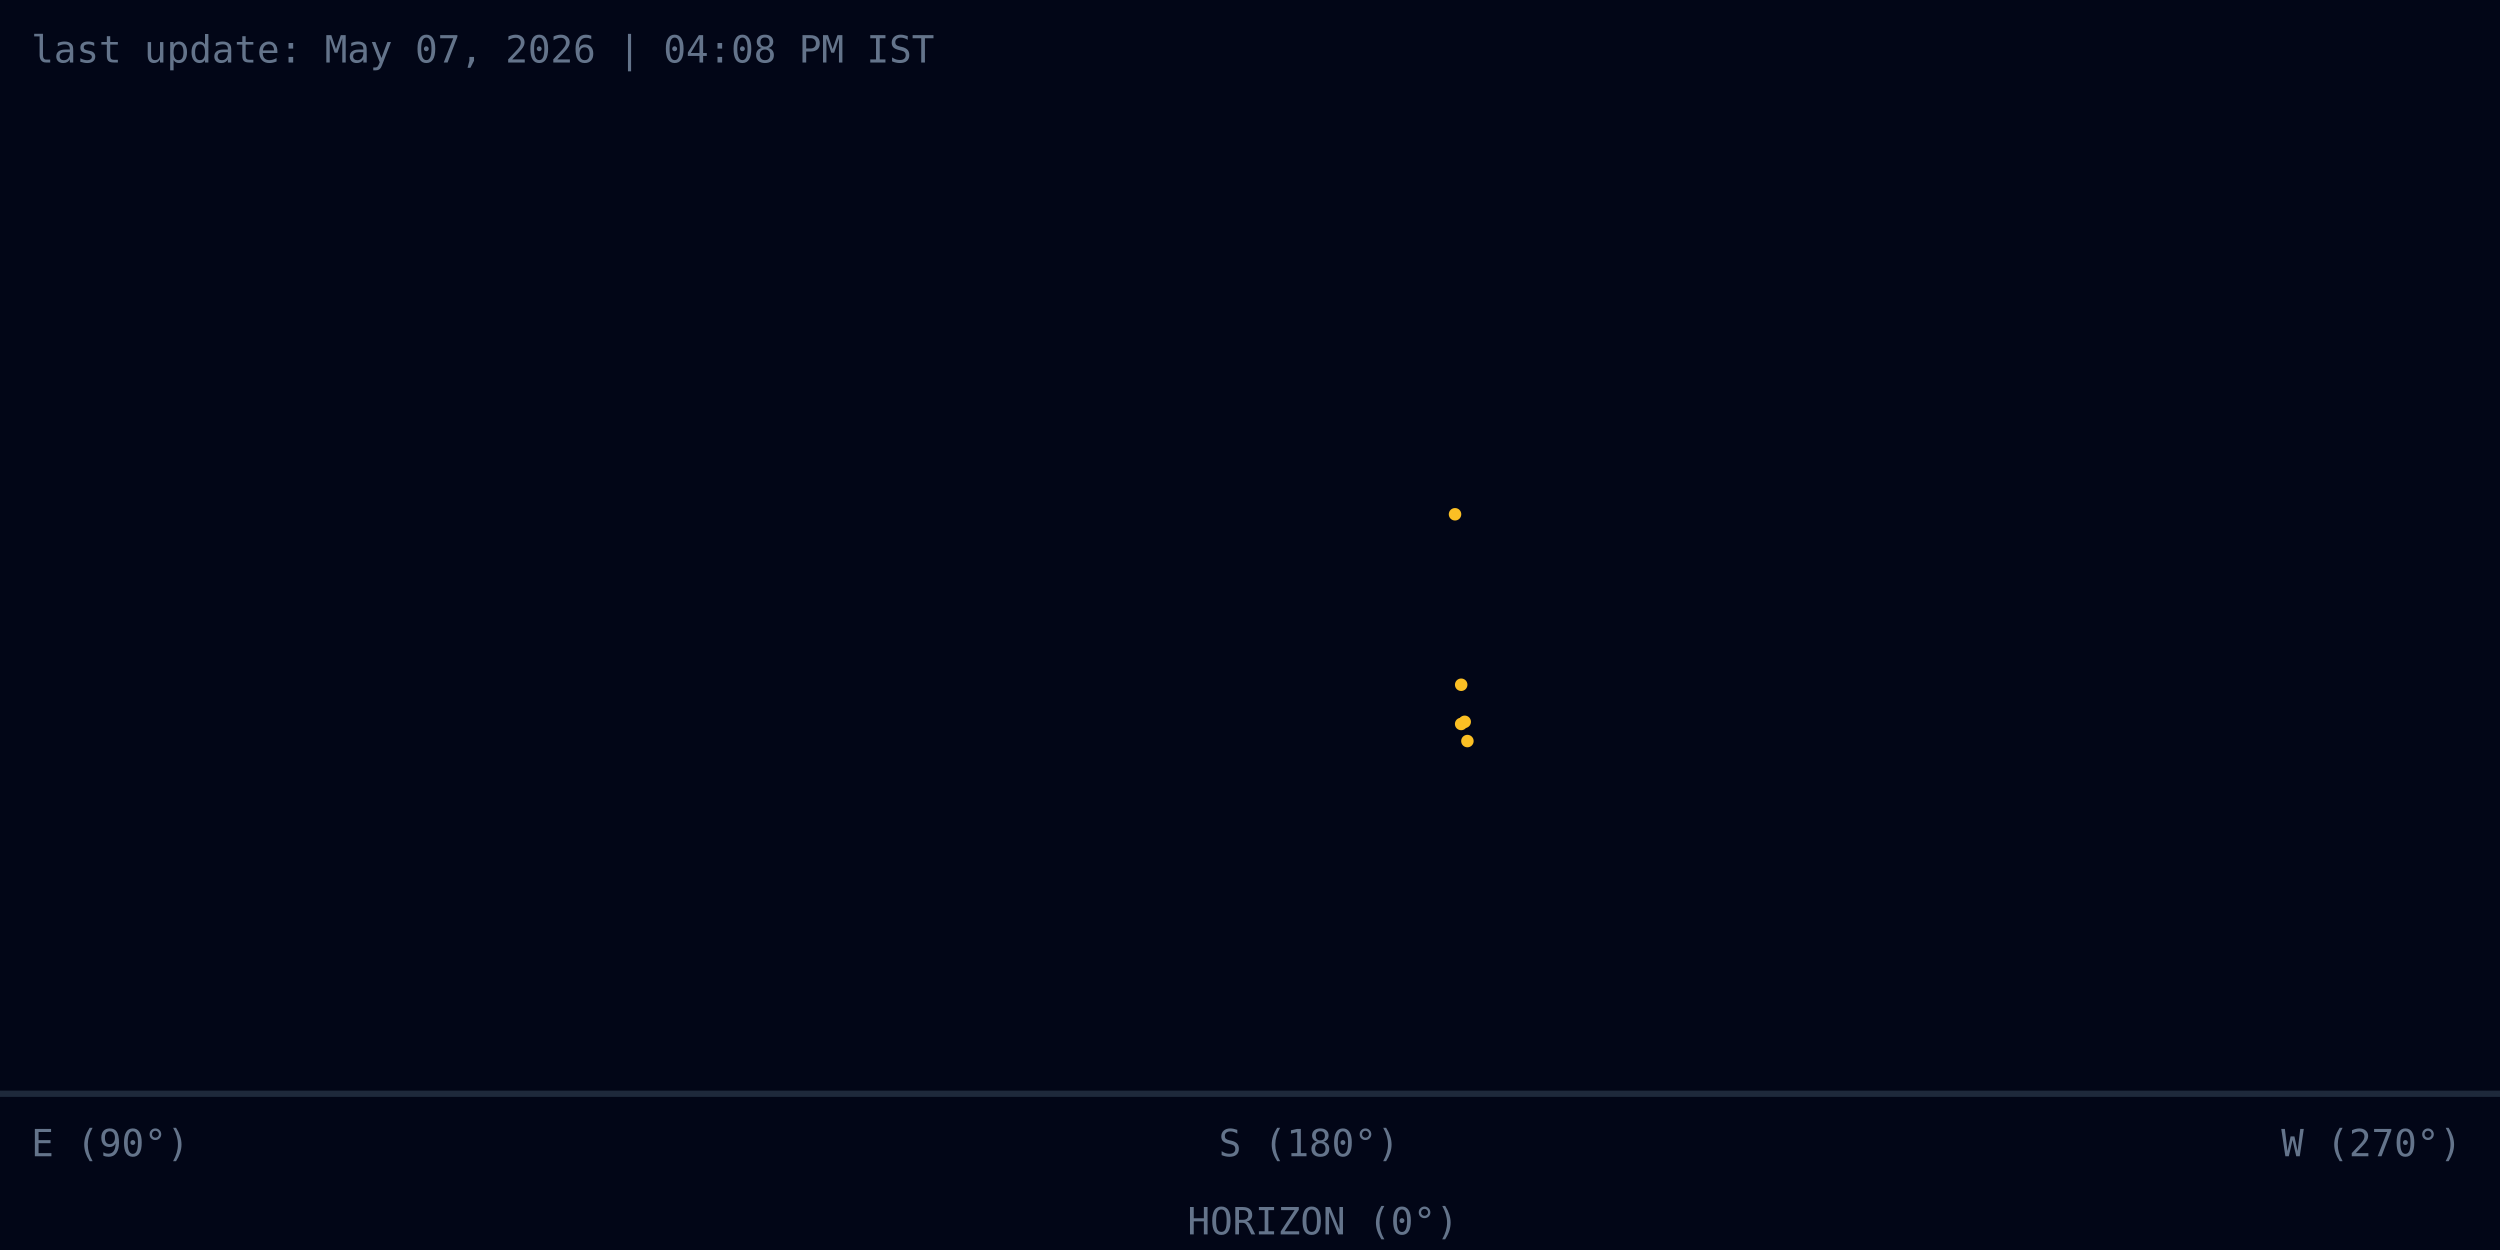
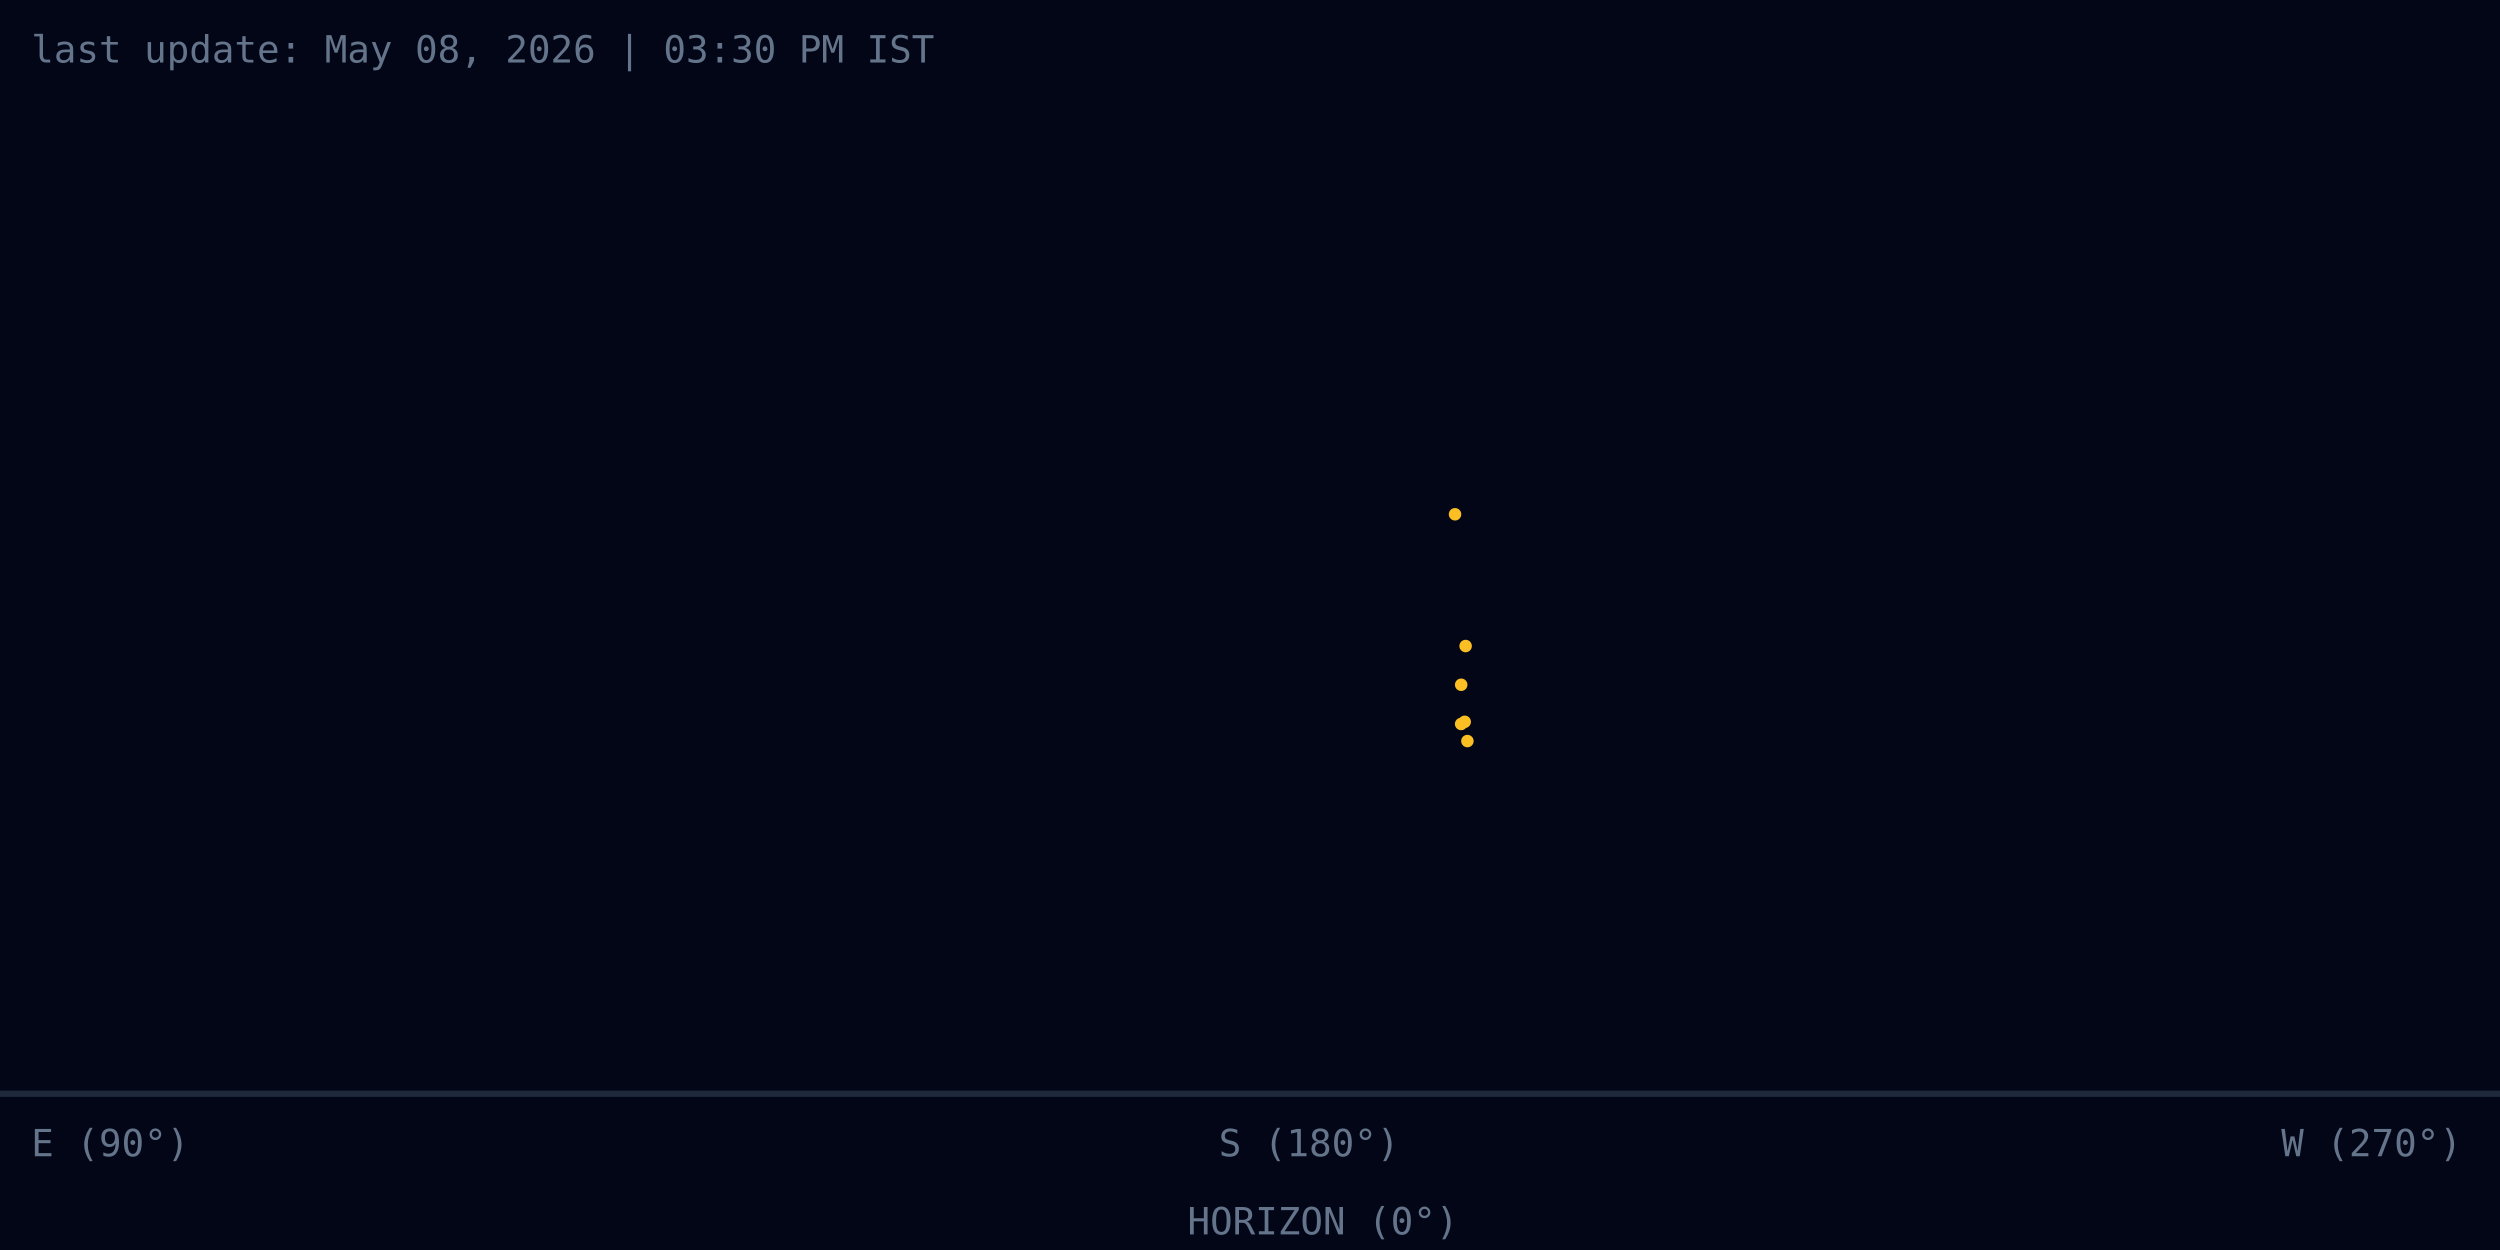
<svg xmlns="http://www.w3.org/2000/svg" width="800" height="400" viewBox="0 0 800 400">
  <rect width="800" height="400" fill="#020617" />
-   <text id="last-update" x="10" y="20" fill="#64748b" font-family="monospace">last update: May 07, 2026 | 04:08 PM IST</text>
+   <text id="last-update" x="10" y="20" fill="#64748b" font-family="monospace">last update: May 08, 2026 | 03:30 PM IST</text>
  <line x1="0" y1="350" x2="800" y2="350" stroke="#1e293b" stroke-width="2" />
  <text x="380" y="395" fill="#64748b" font-size="12" font-family="monospace">HORIZON (0°)</text>
  <text x="730" y="370" fill="#64748b" font-size="12" font-family="monospace">W (270°)</text>
  <text x="390" y="370" fill="#64748b" font-size="12" font-family="monospace">S (180°)</text>
  <text x="10" y="370" fill="#64748b" font-size="12" font-family="monospace">E (90°)</text>
  <g id="analemma-points">
    <circle cx=" 465.61" cy=" 164.57" r="2" fill="#fbbf24">
 </circle>
    <circle cx=" 467.57" cy=" 231.67" r="2" fill="#fbbf24">
 </circle>
    <circle cx=" 467.58" cy=" 219.12" r="2" fill="#fbbf24">
 </circle>
    <circle cx=" 468.71" cy=" 230.98" r="2" fill="#fbbf24">
 </circle>
    <circle cx=" 469.57" cy=" 237.14" r="2" fill="#fbbf24">
 </circle>
+     <circle cx=" 469.00" cy=" 206.73" r="2" fill="#fbbf24">
+  </circle>
  </g>
</svg>
